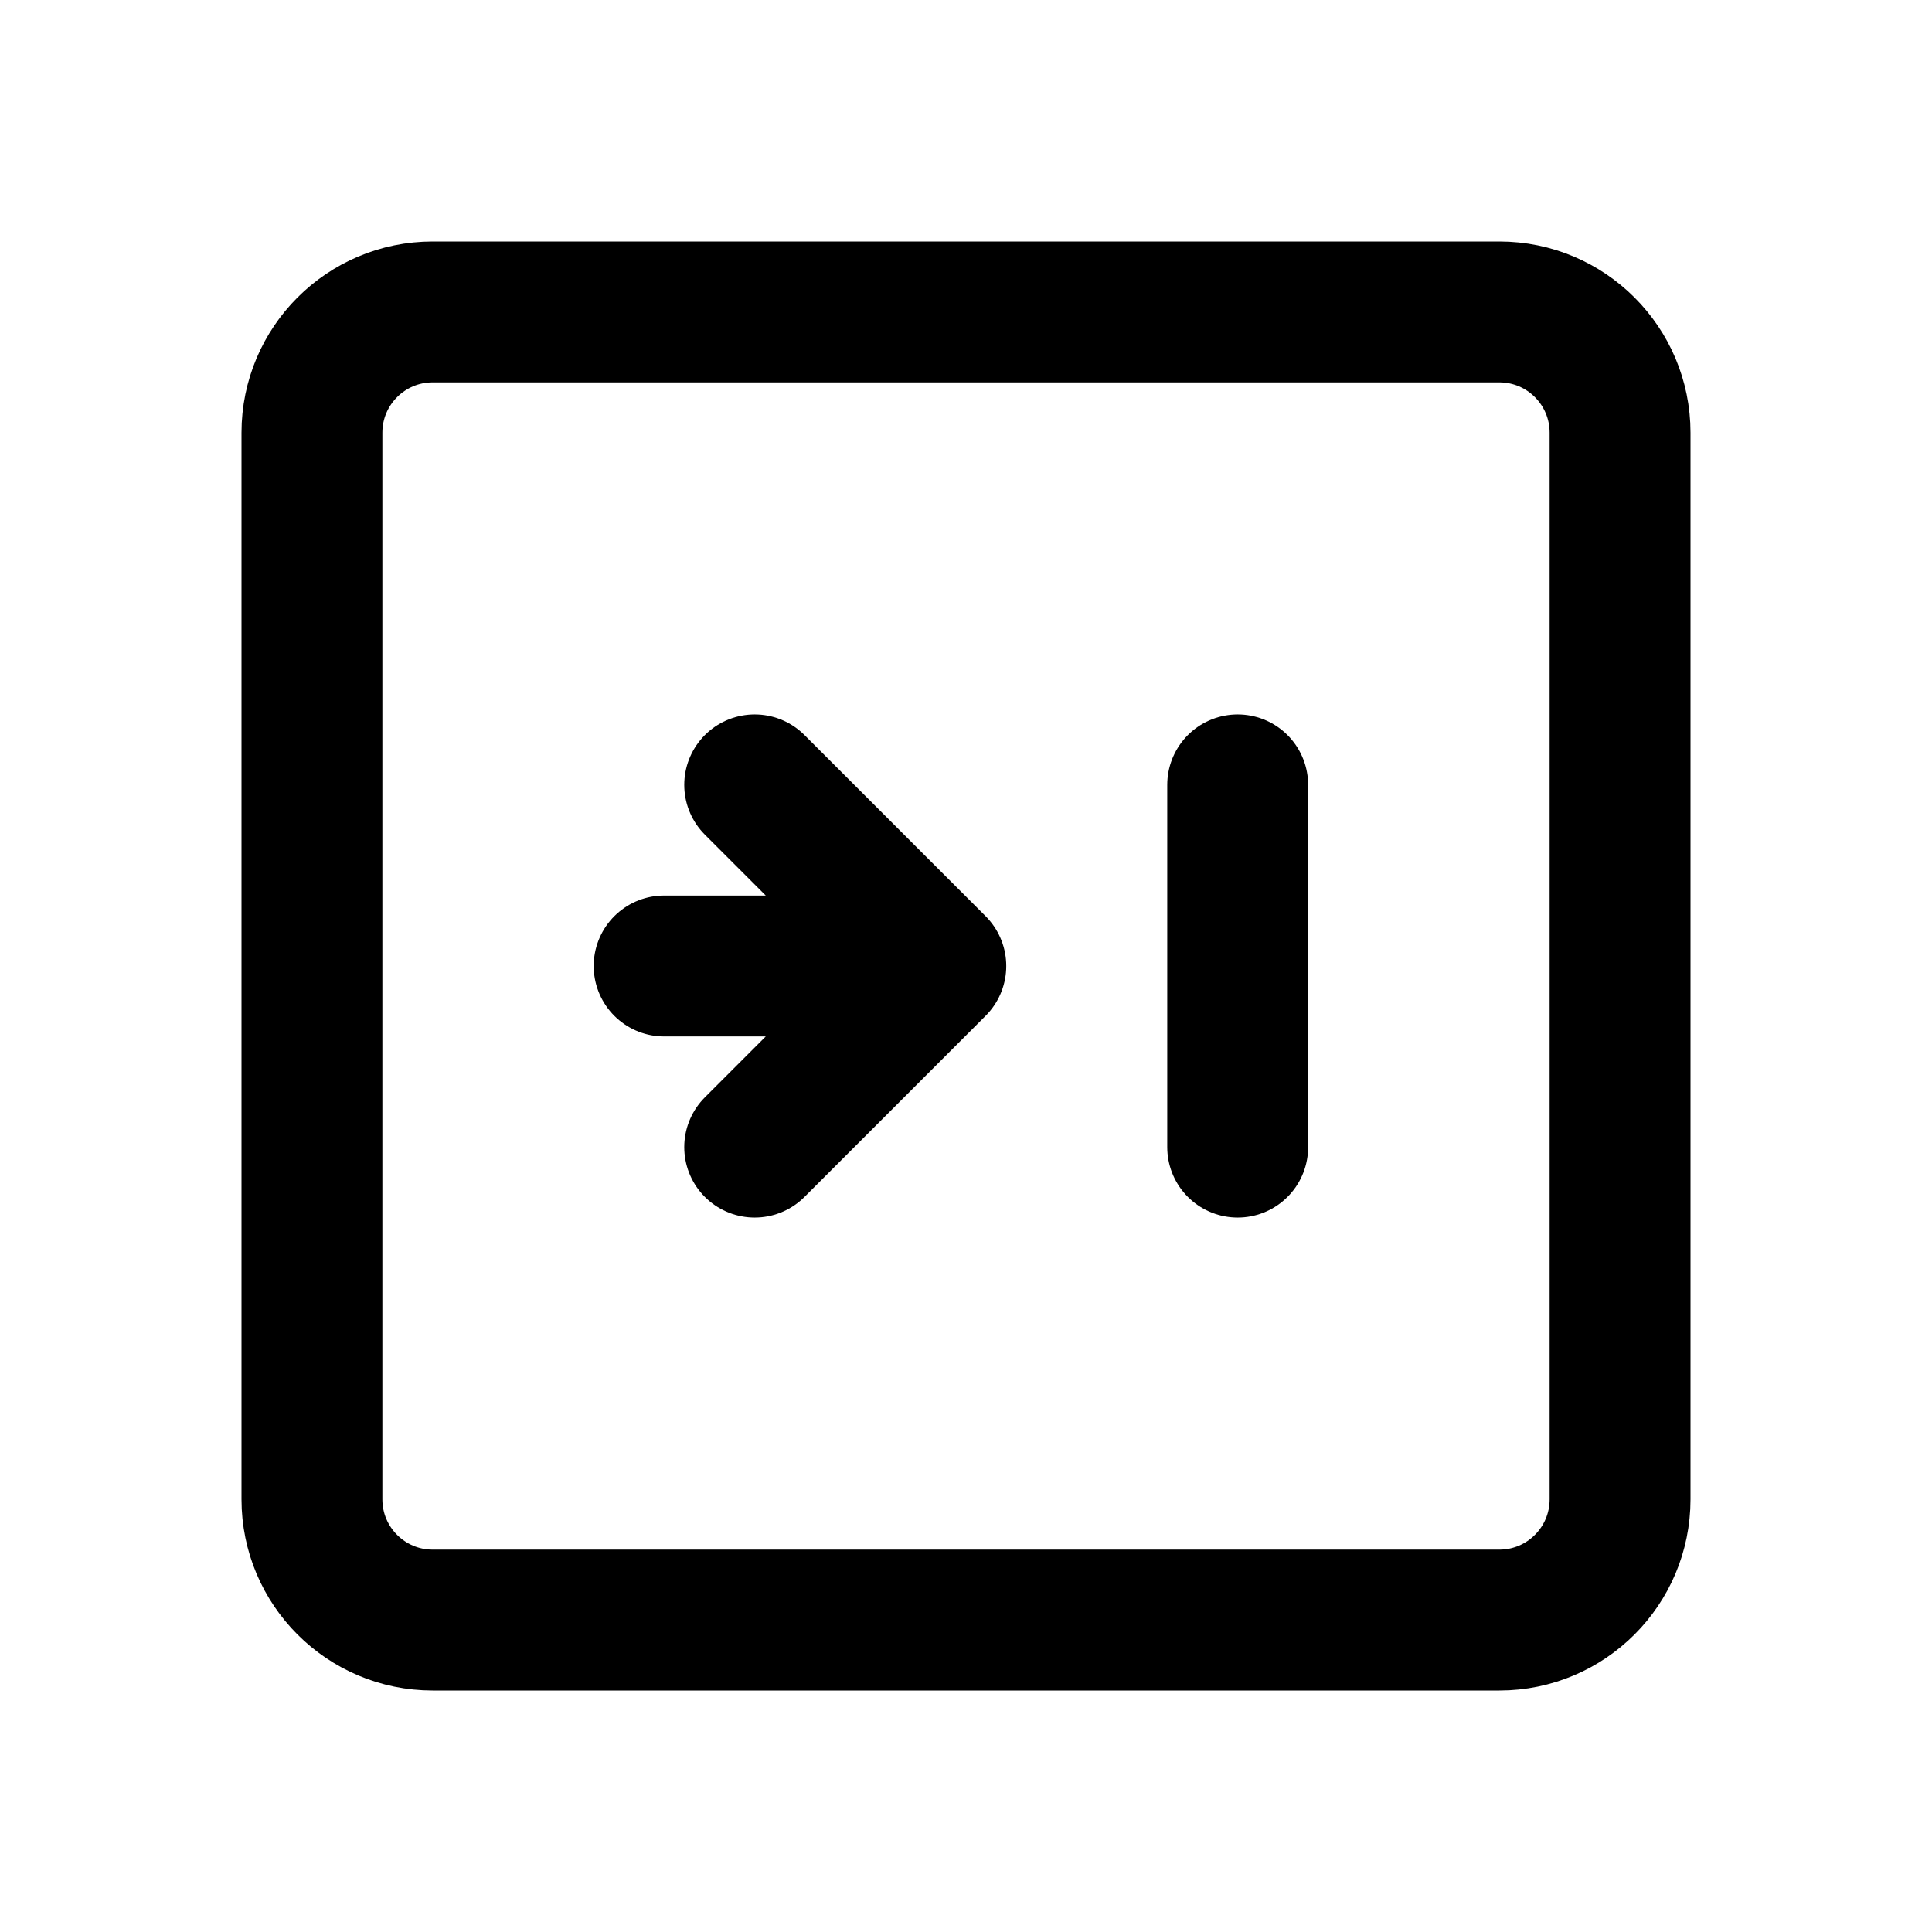
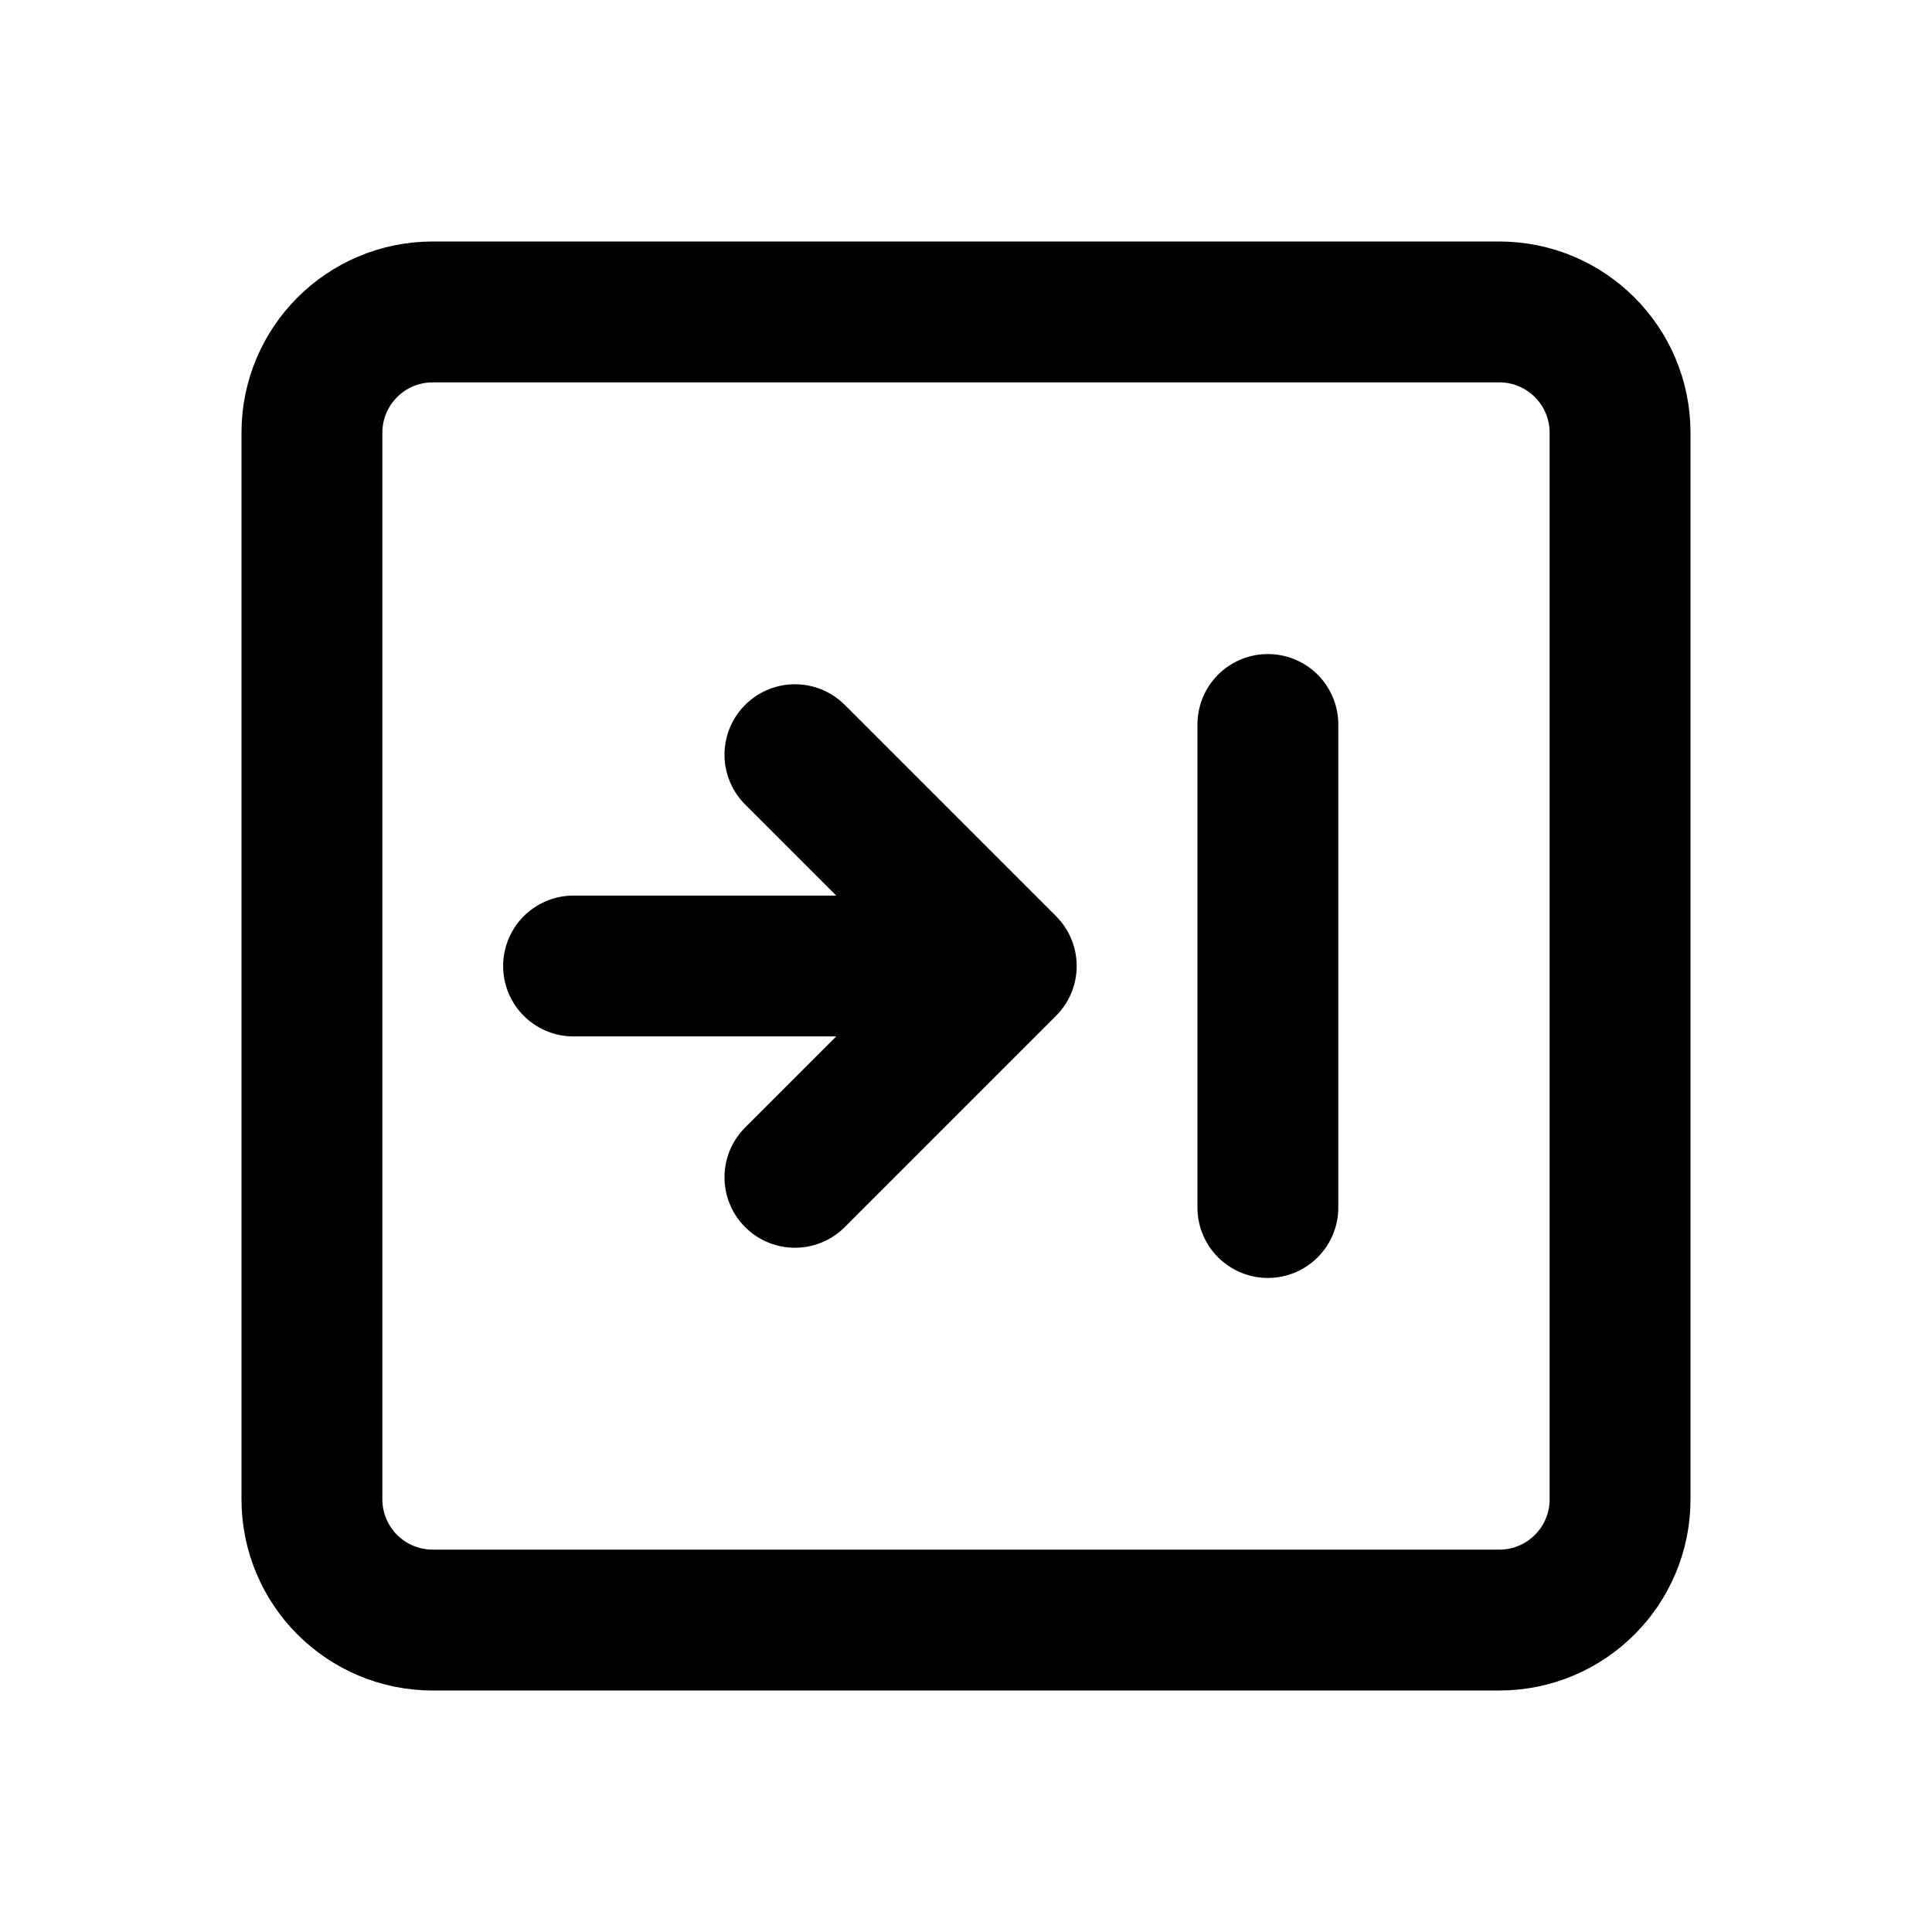
<svg xmlns="http://www.w3.org/2000/svg" width="24" height="24" viewBox="0 0 24 24" fill="none" stroke="currentColor" stroke-width="1.75" stroke-linecap="round" stroke-linejoin="round" aria-hidden="true" focusable="false">
  <rect x="3.875" y="3.875" width="16.25" height="16.25" rx="1.5" />
-   <path d="M15.375 9.75L15.375 14.25" />
-   <path d="M8.25 12L11.625 12M9.375 9.75L11.625 12 9.375 14.25" />
+   <path d="M15.75 15L15.75 9" />
+   <path d="M7.125 12L12.5 12M9.875 14.625L12.5 12 9.875 9.375" />
</svg>
